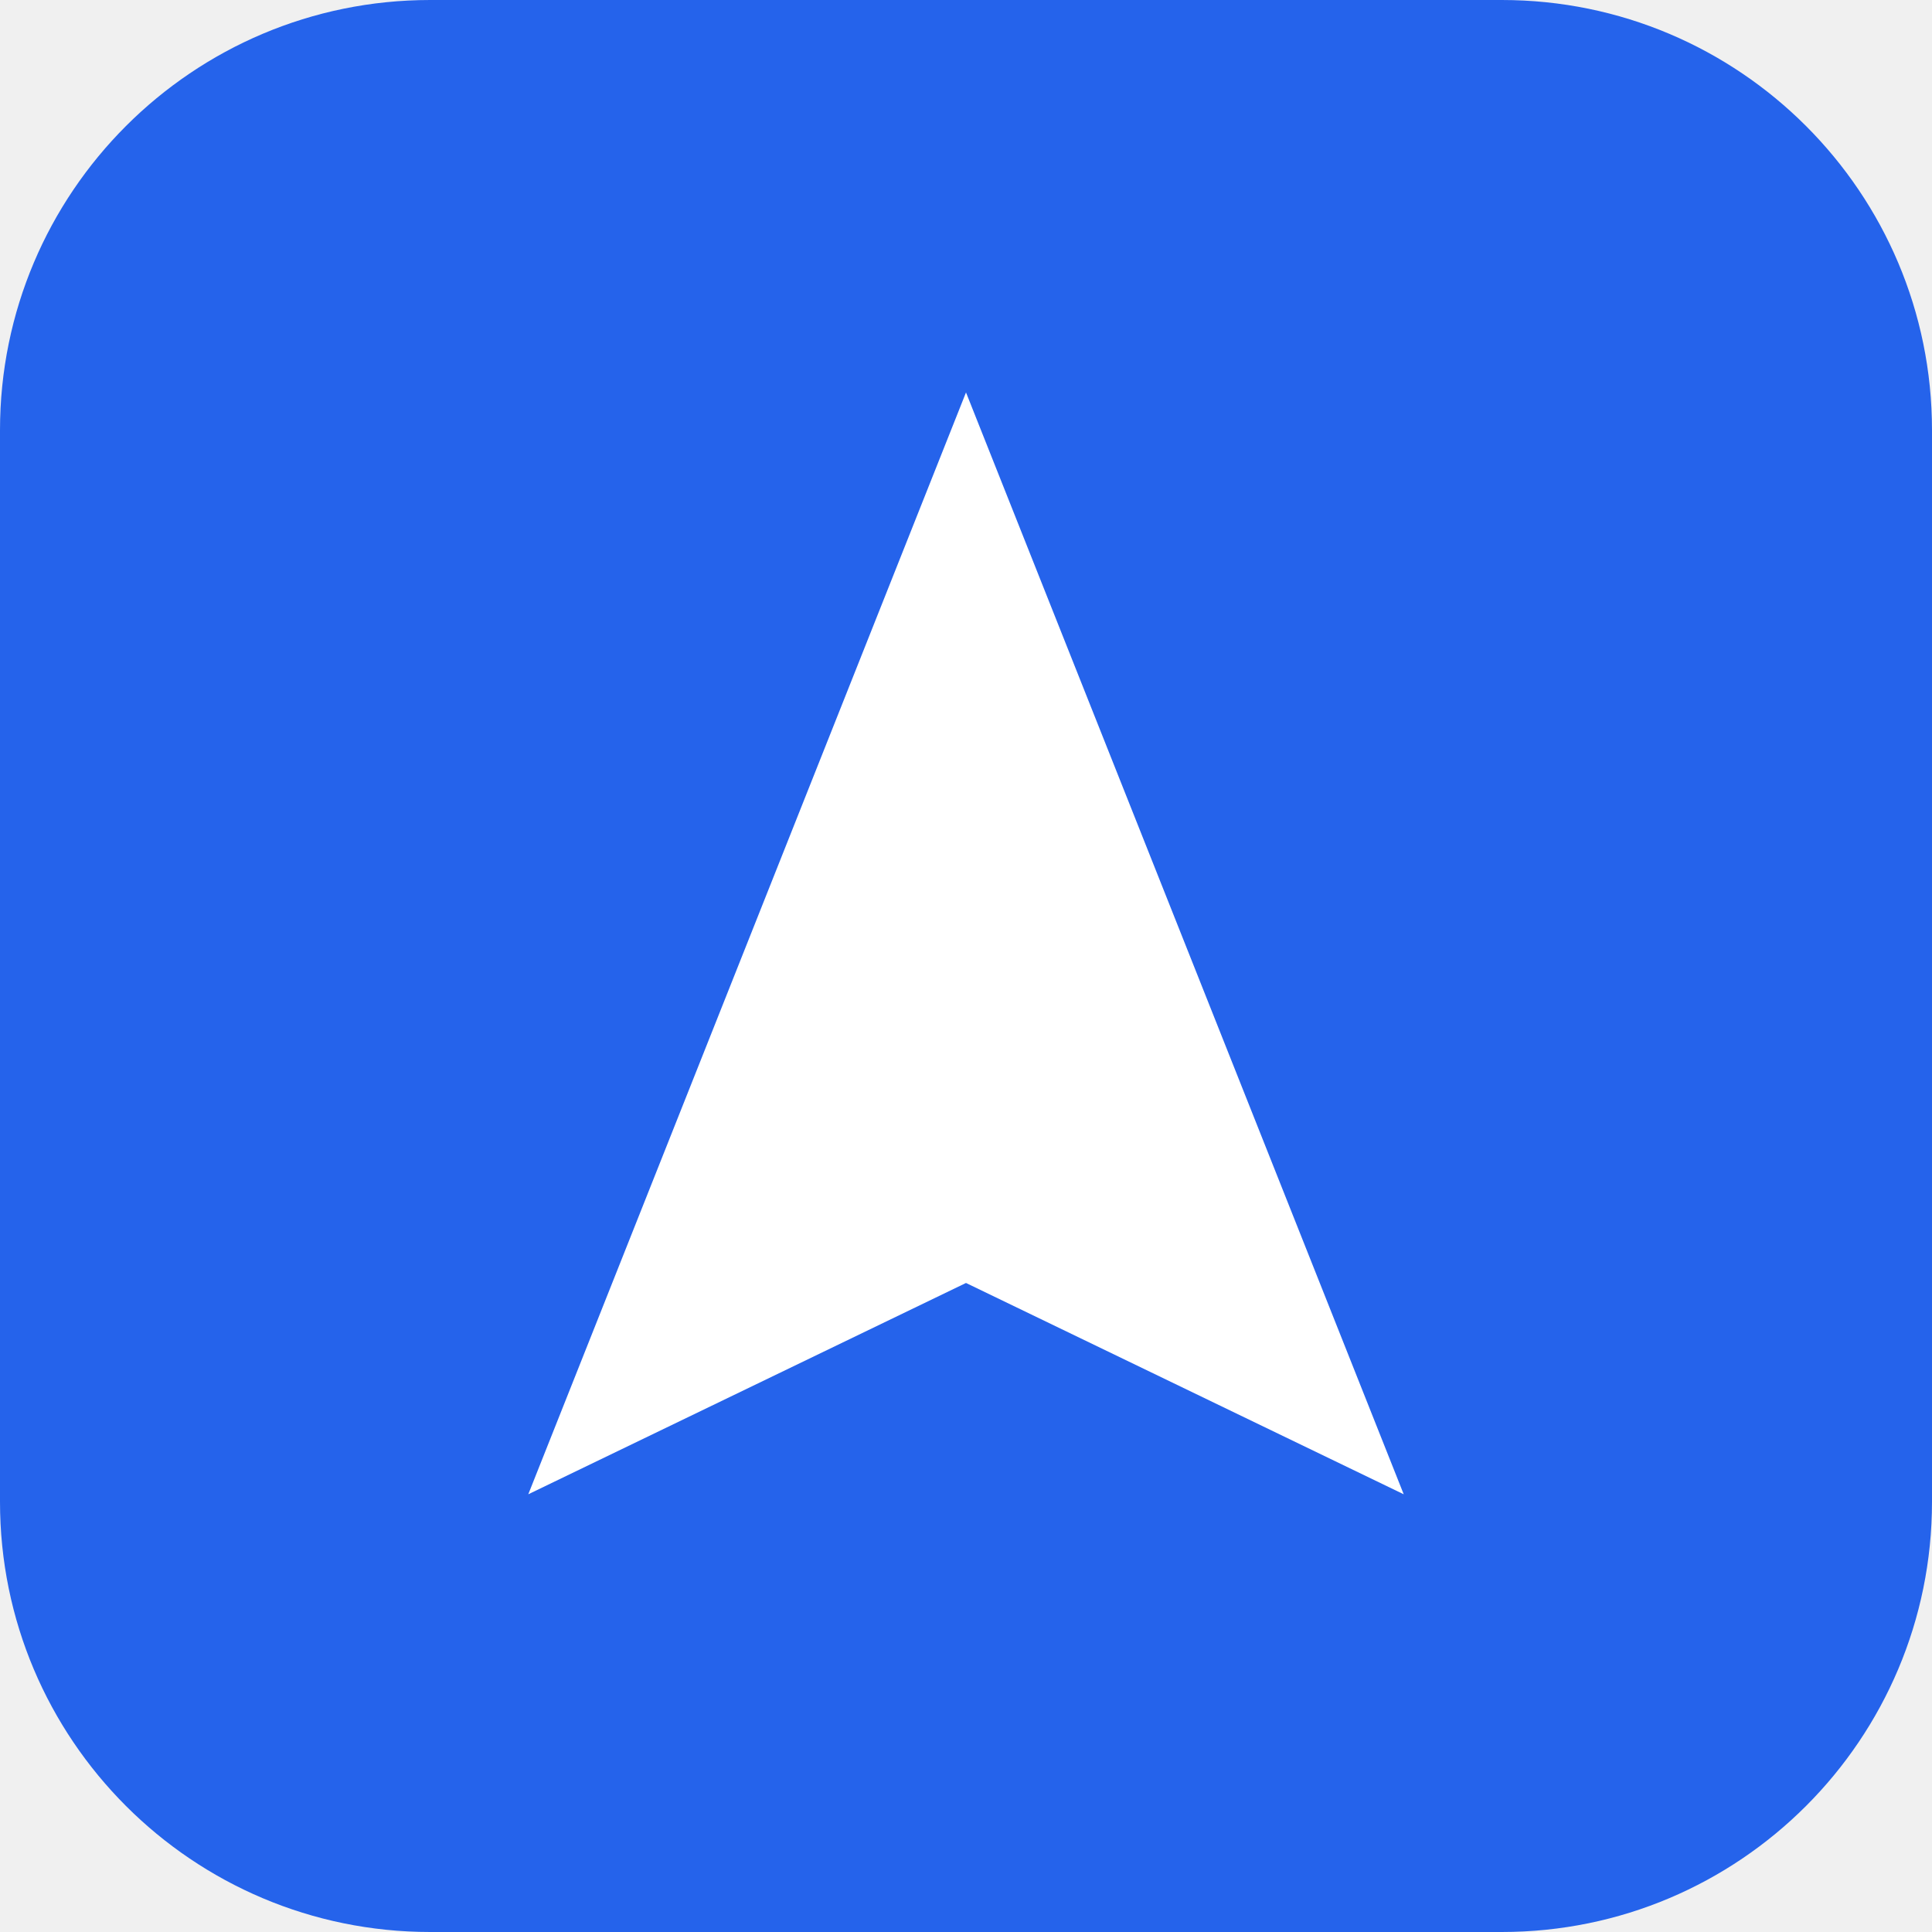
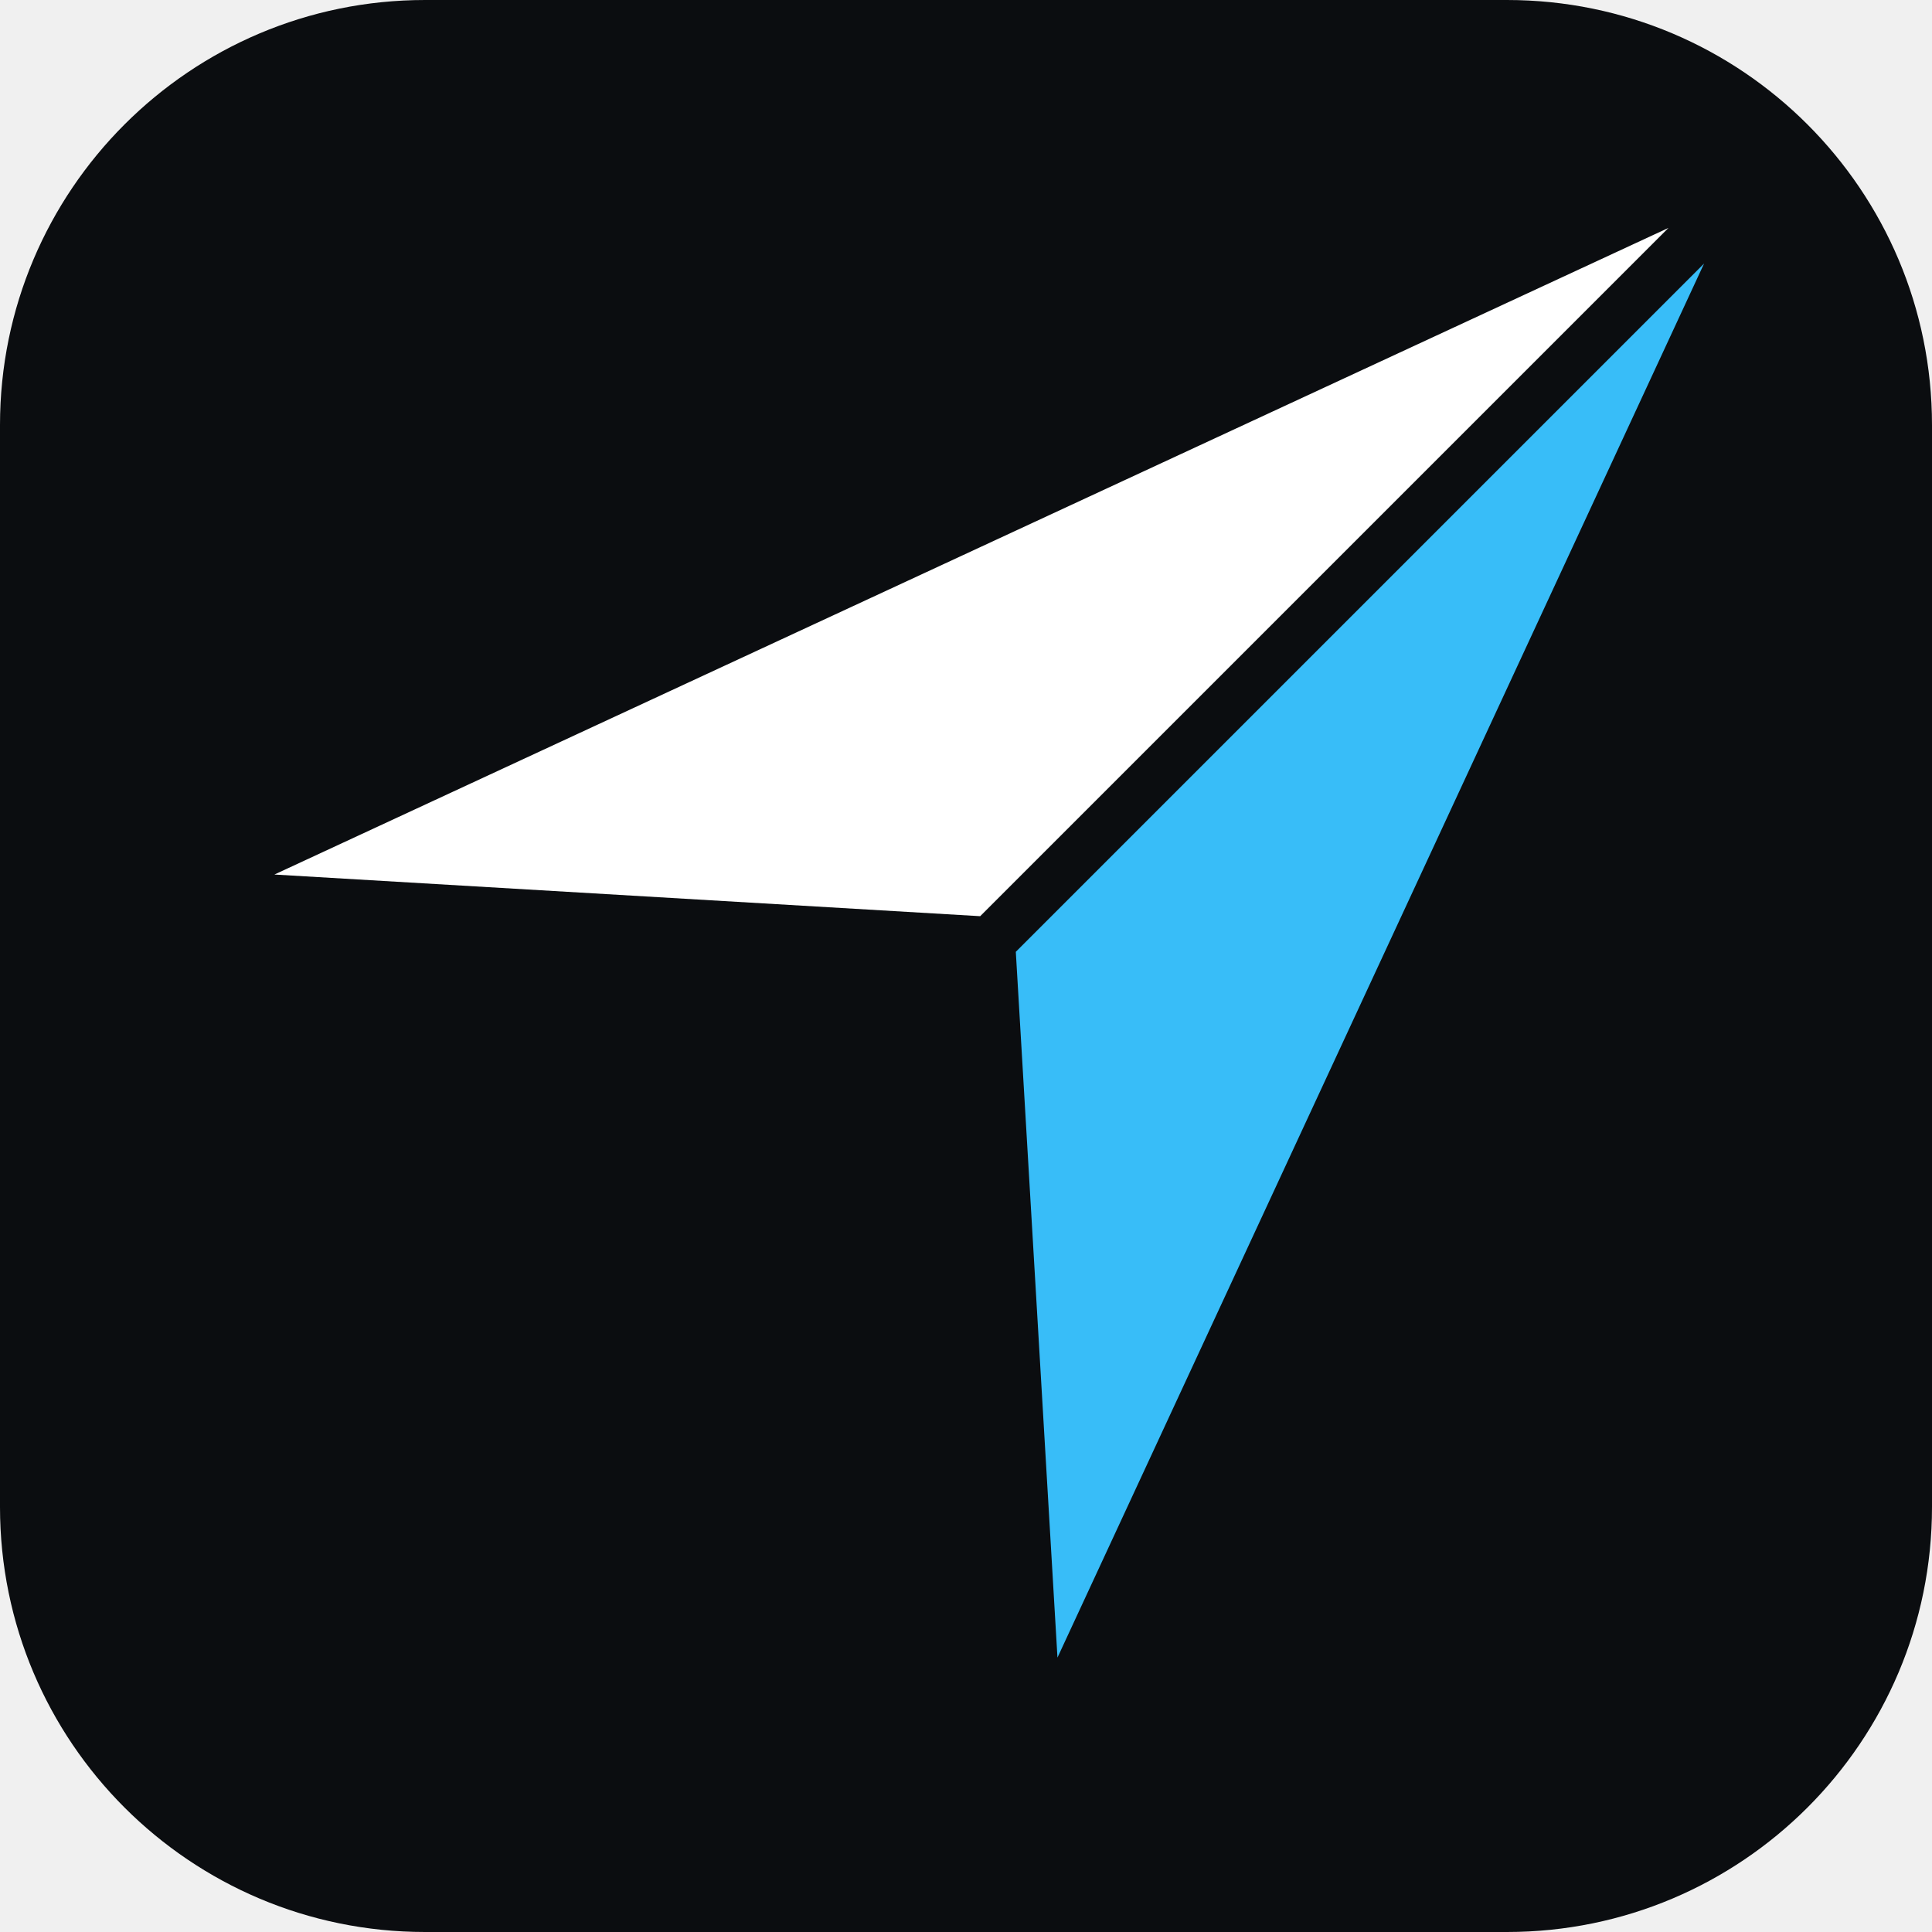
- <svg xmlns="http://www.w3.org/2000/svg" viewBox="0 0 512 512" role="img" aria-label="Vector">
-   <rect width="512" height="512" rx="114" fill="#2563eb" />
-   <path d="M256 104 L372 396 L256 340 L140 396 Z" fill="#ffffff" />
+ <svg xmlns="http://www.w3.org/2000/svg" viewBox="0 0 64.00 64.00" width="64" height="64" role="img" aria-label="Vector">
+   <rect width="64" height="64" rx="14.08" fill="#0B0D10" />
+   <polygon points="55.27,7.55 32.47,30.35 9.09,28.97" fill="#FFFFFF" />
+   <polygon points="56.45,8.73 35.03,54.91 33.65,31.53" fill="#38BDF8" />
</svg>
